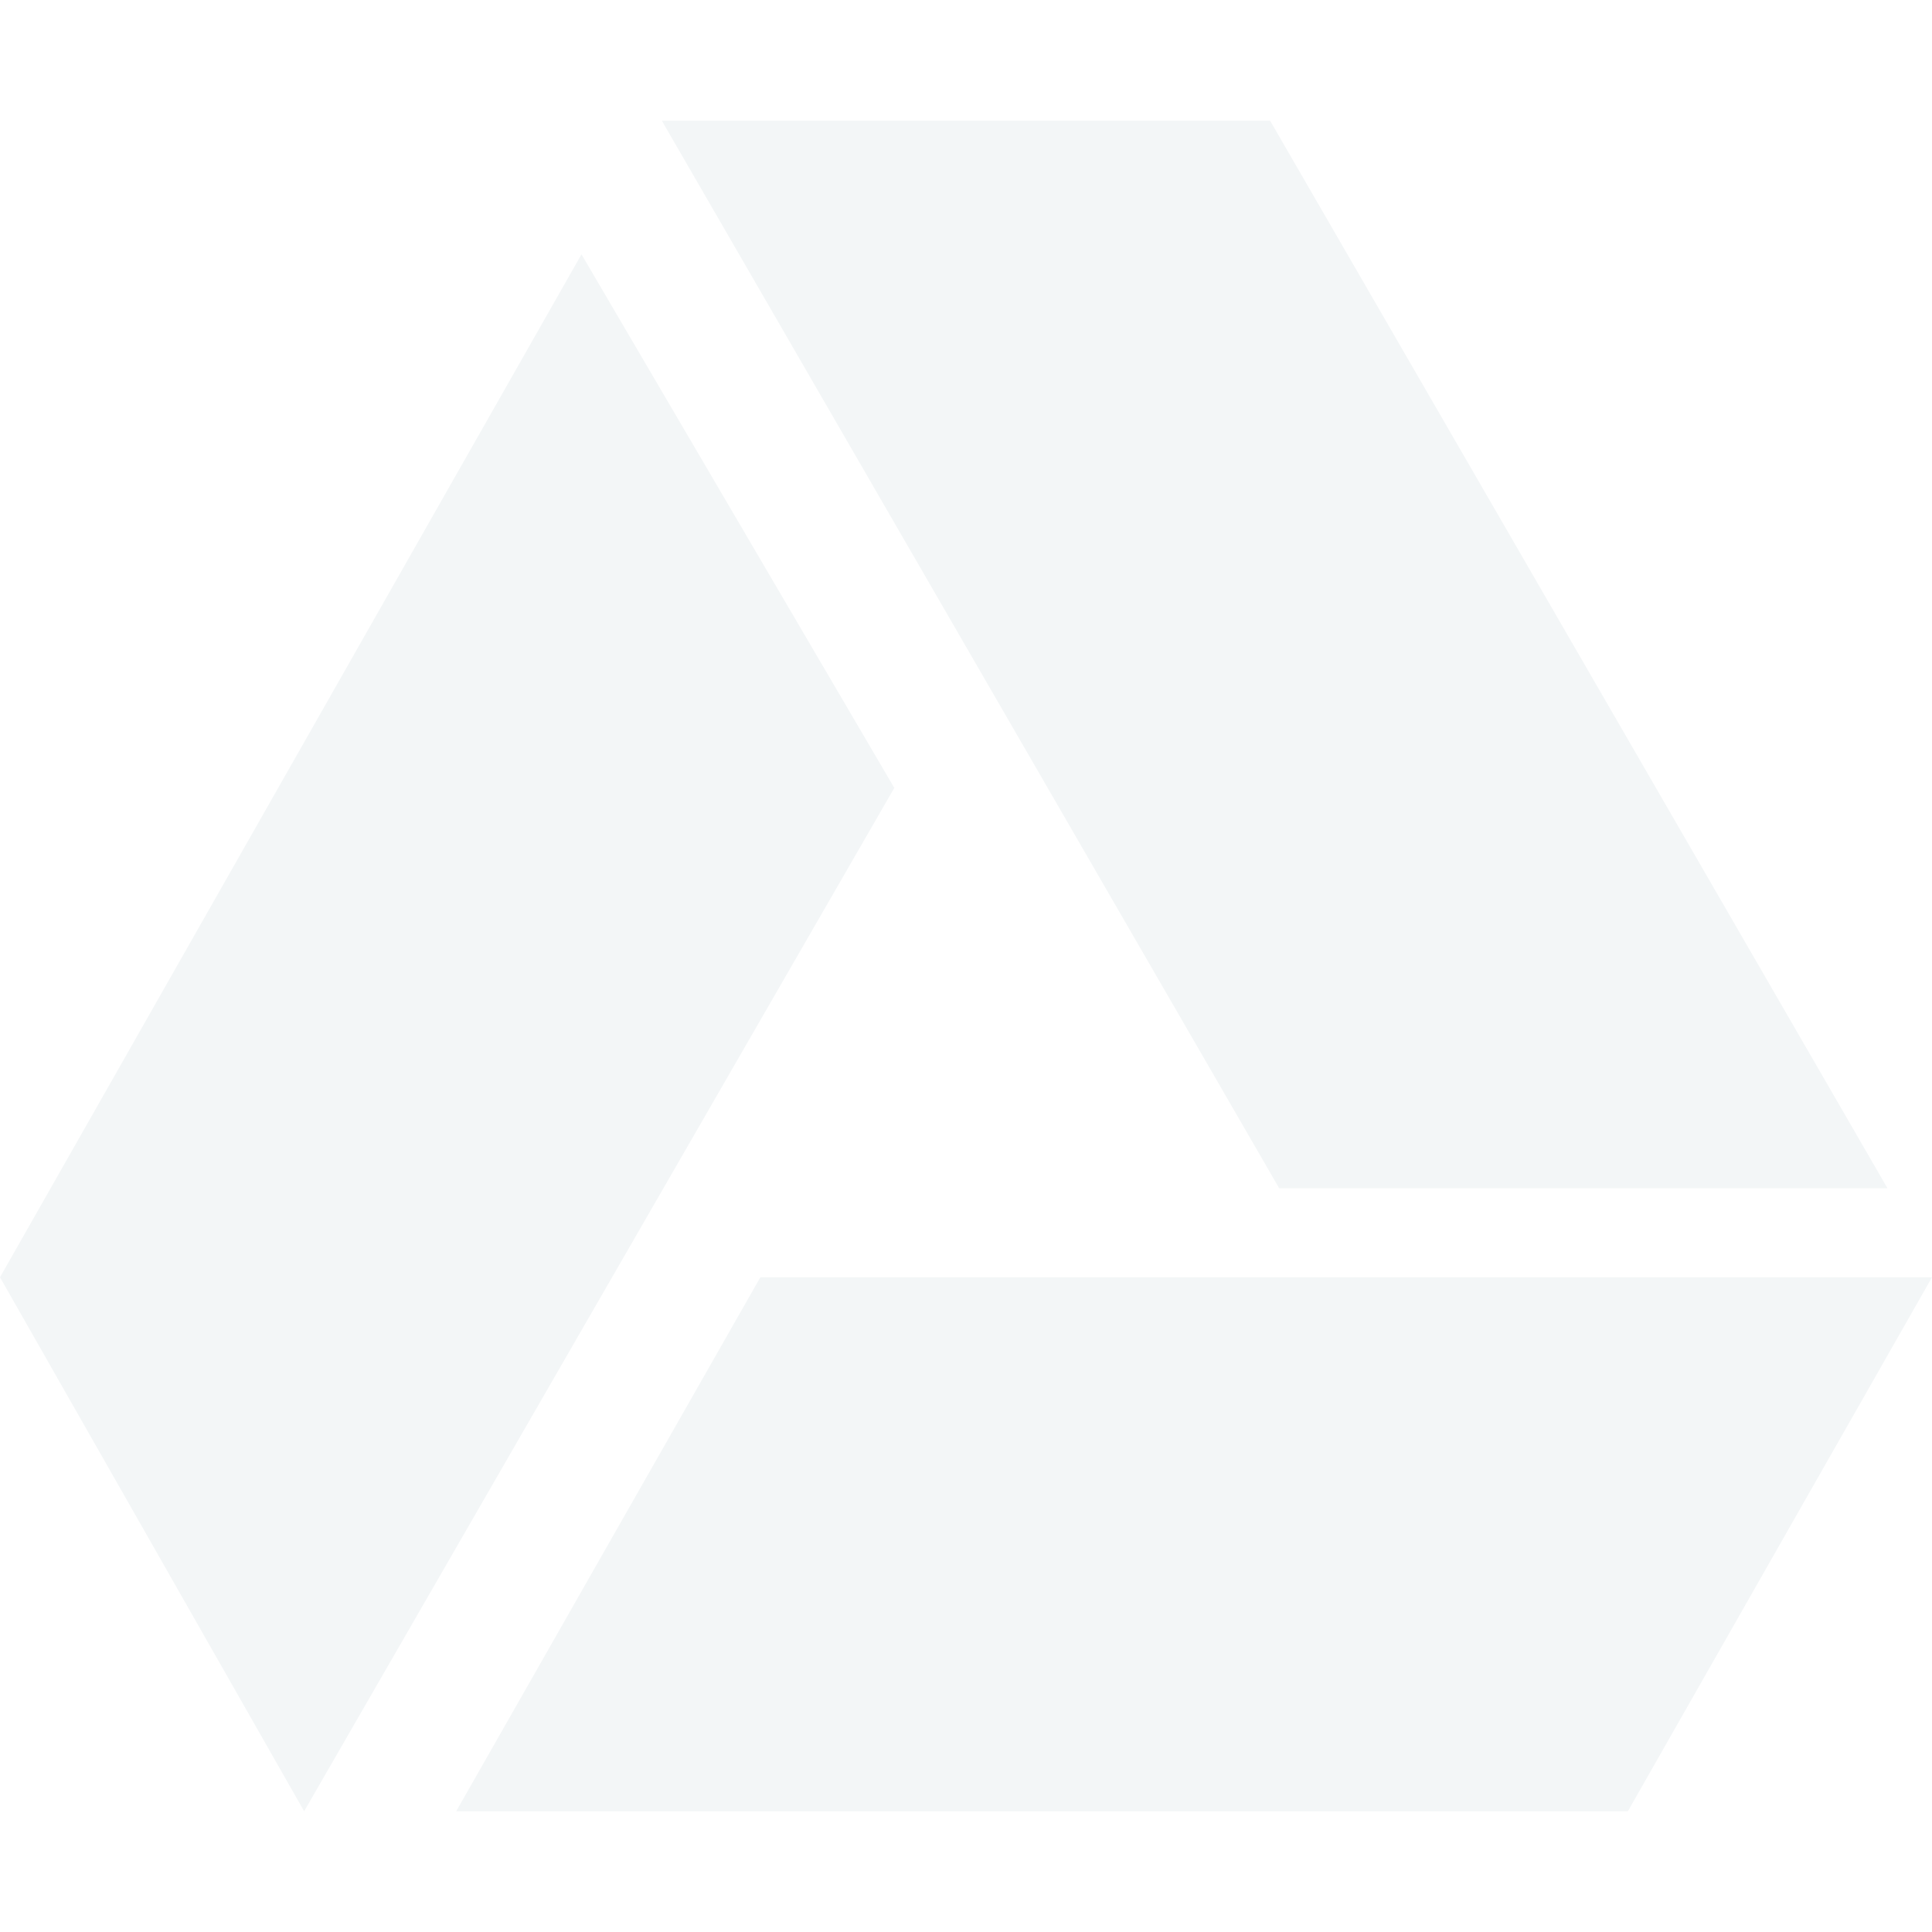
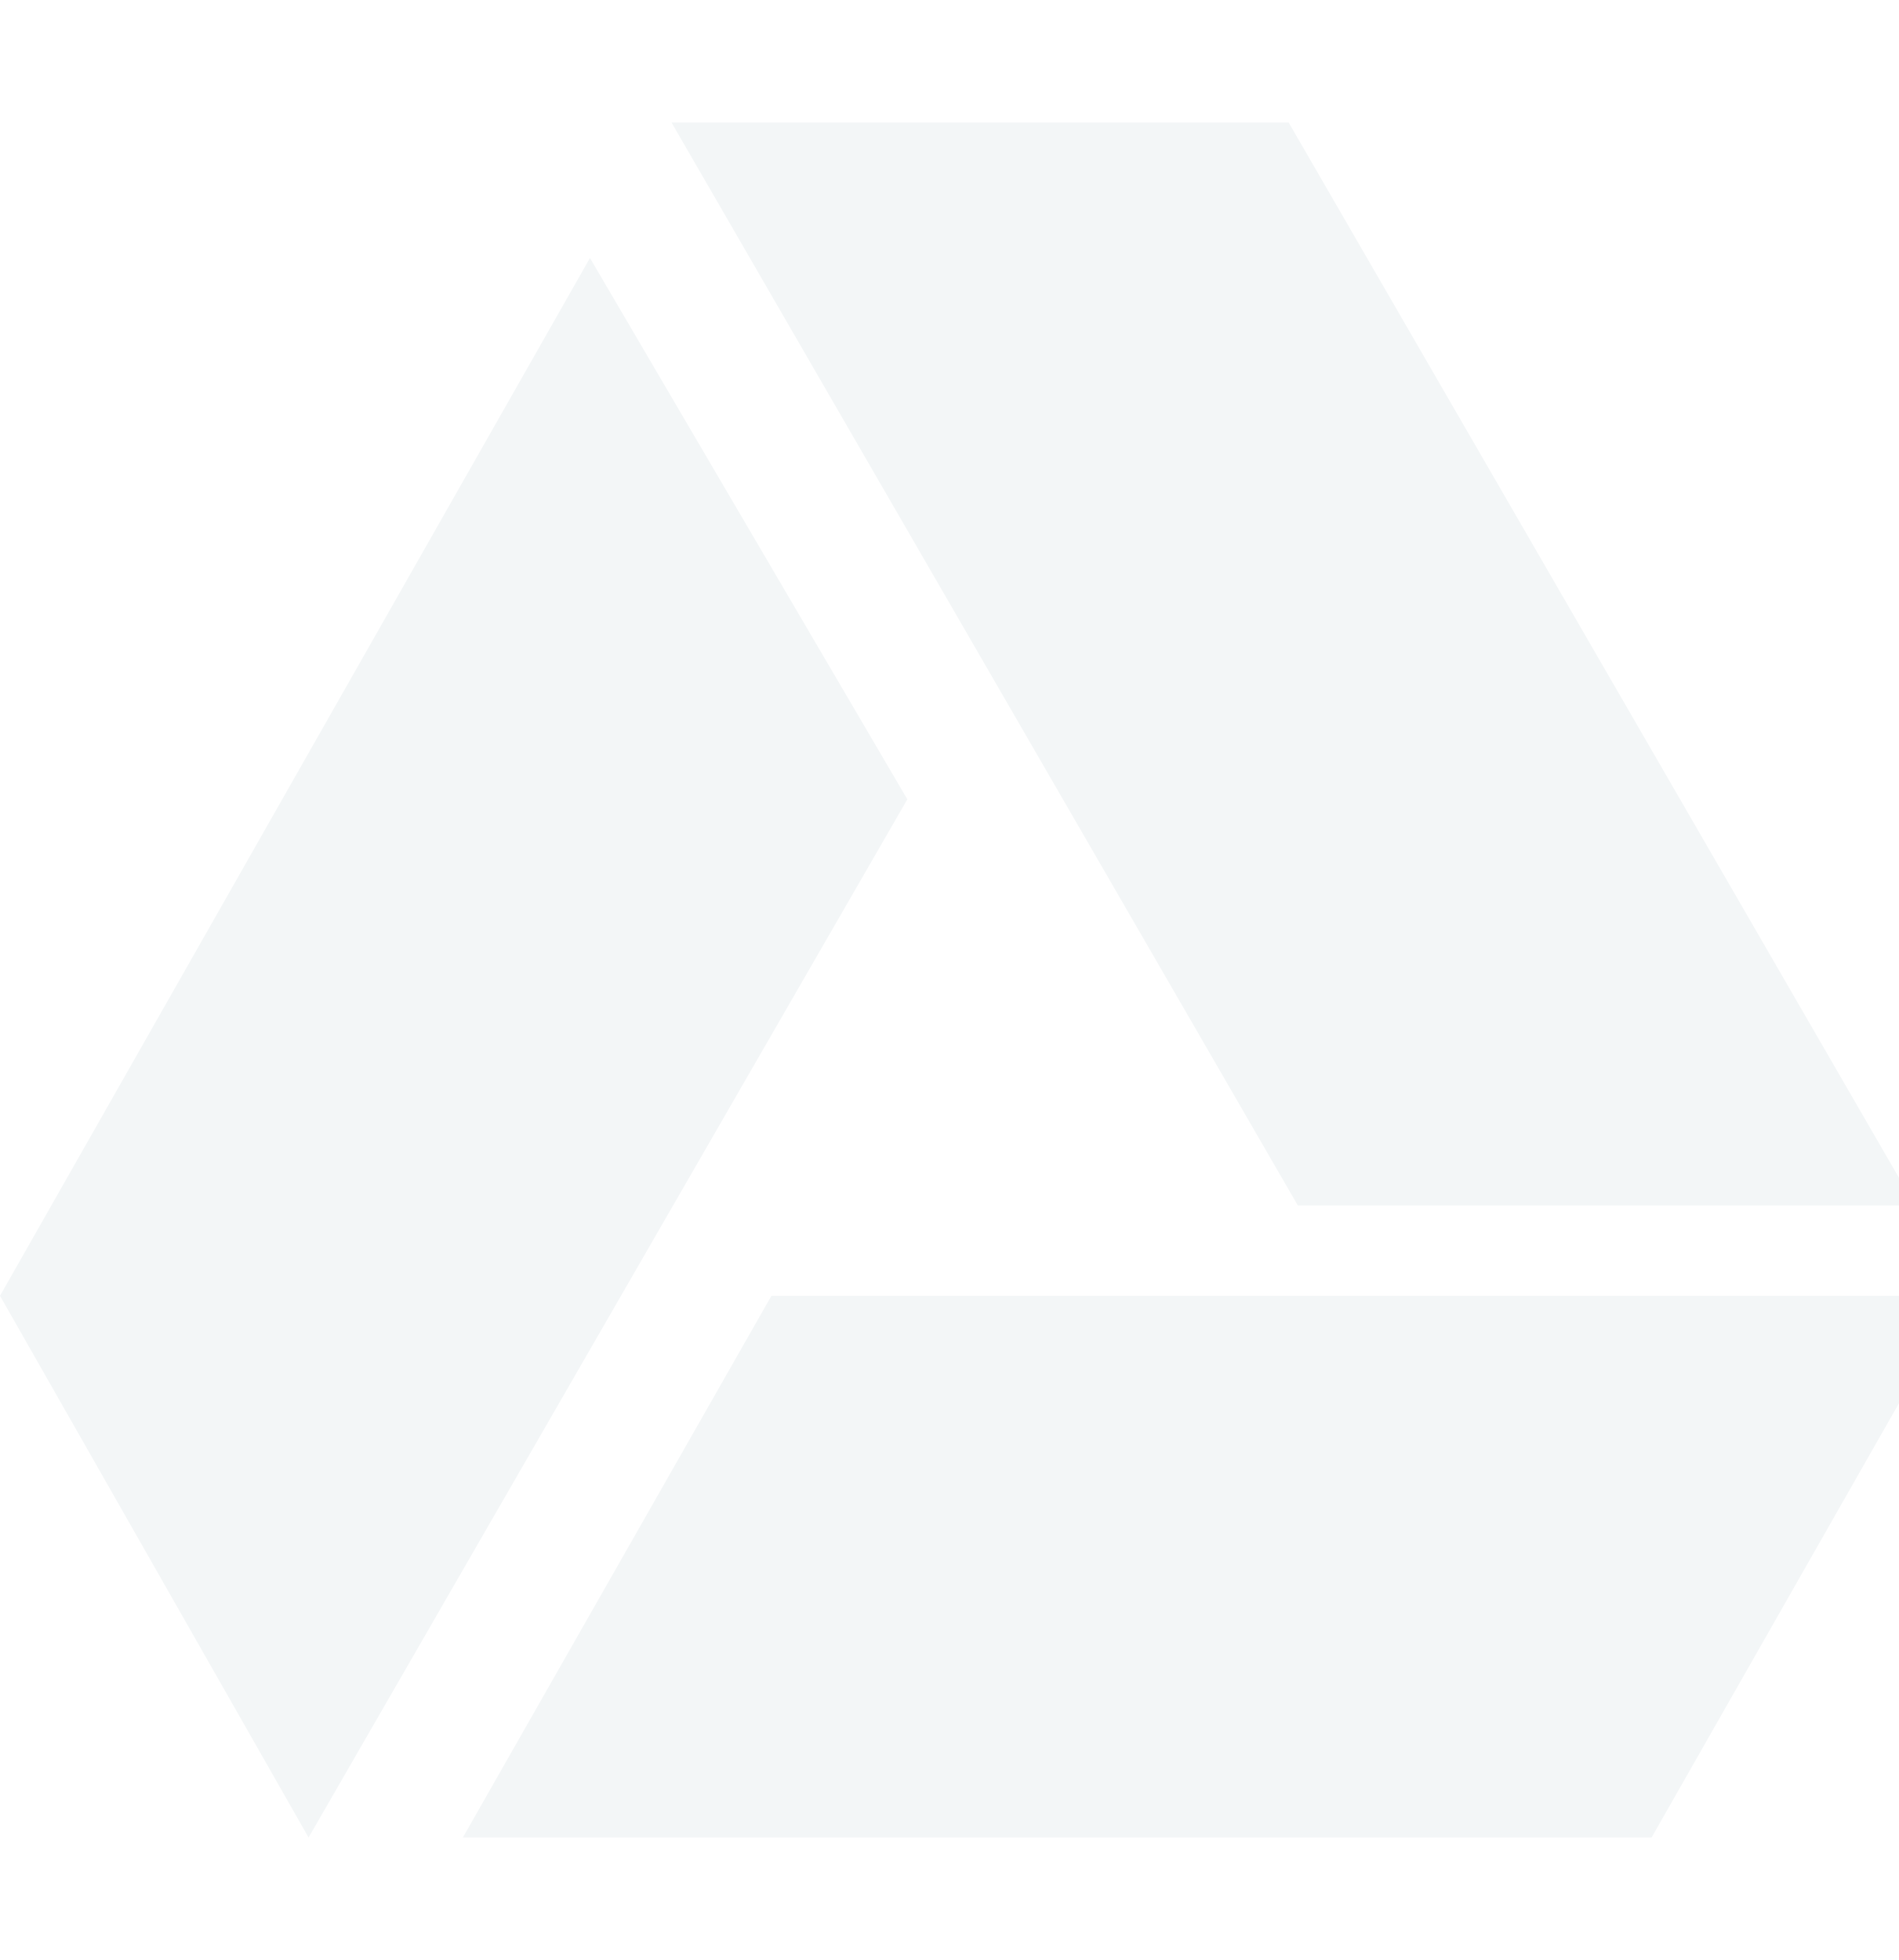
- <svg xmlns="http://www.w3.org/2000/svg" viewBox="0 0 512 512">
+ <svg xmlns="http://www.w3.org/2000/svg" viewBox="0 0 496 512">
  <path fill="#F3F6F7" d="M339 314.9L175.4 32h161.2l163.6 282.9H339zm-137.5 23.6L120.9 480h310.5L512 338.5H201.5zM154.1 67.4L0 338.5 80.6 480 237 208.8 154.1 67.4z" />
  <defs>
    <filter id="res-hover-color">
      <feColorMatrix color-interpolation-filters="sRGB" type="matrix" values="0.98 0 0 0 0                 0 0.96 0 0 0                 0 0 0.68 0 0                 0 0 0 1 0" />
    </filter>
  </defs>
</svg>
